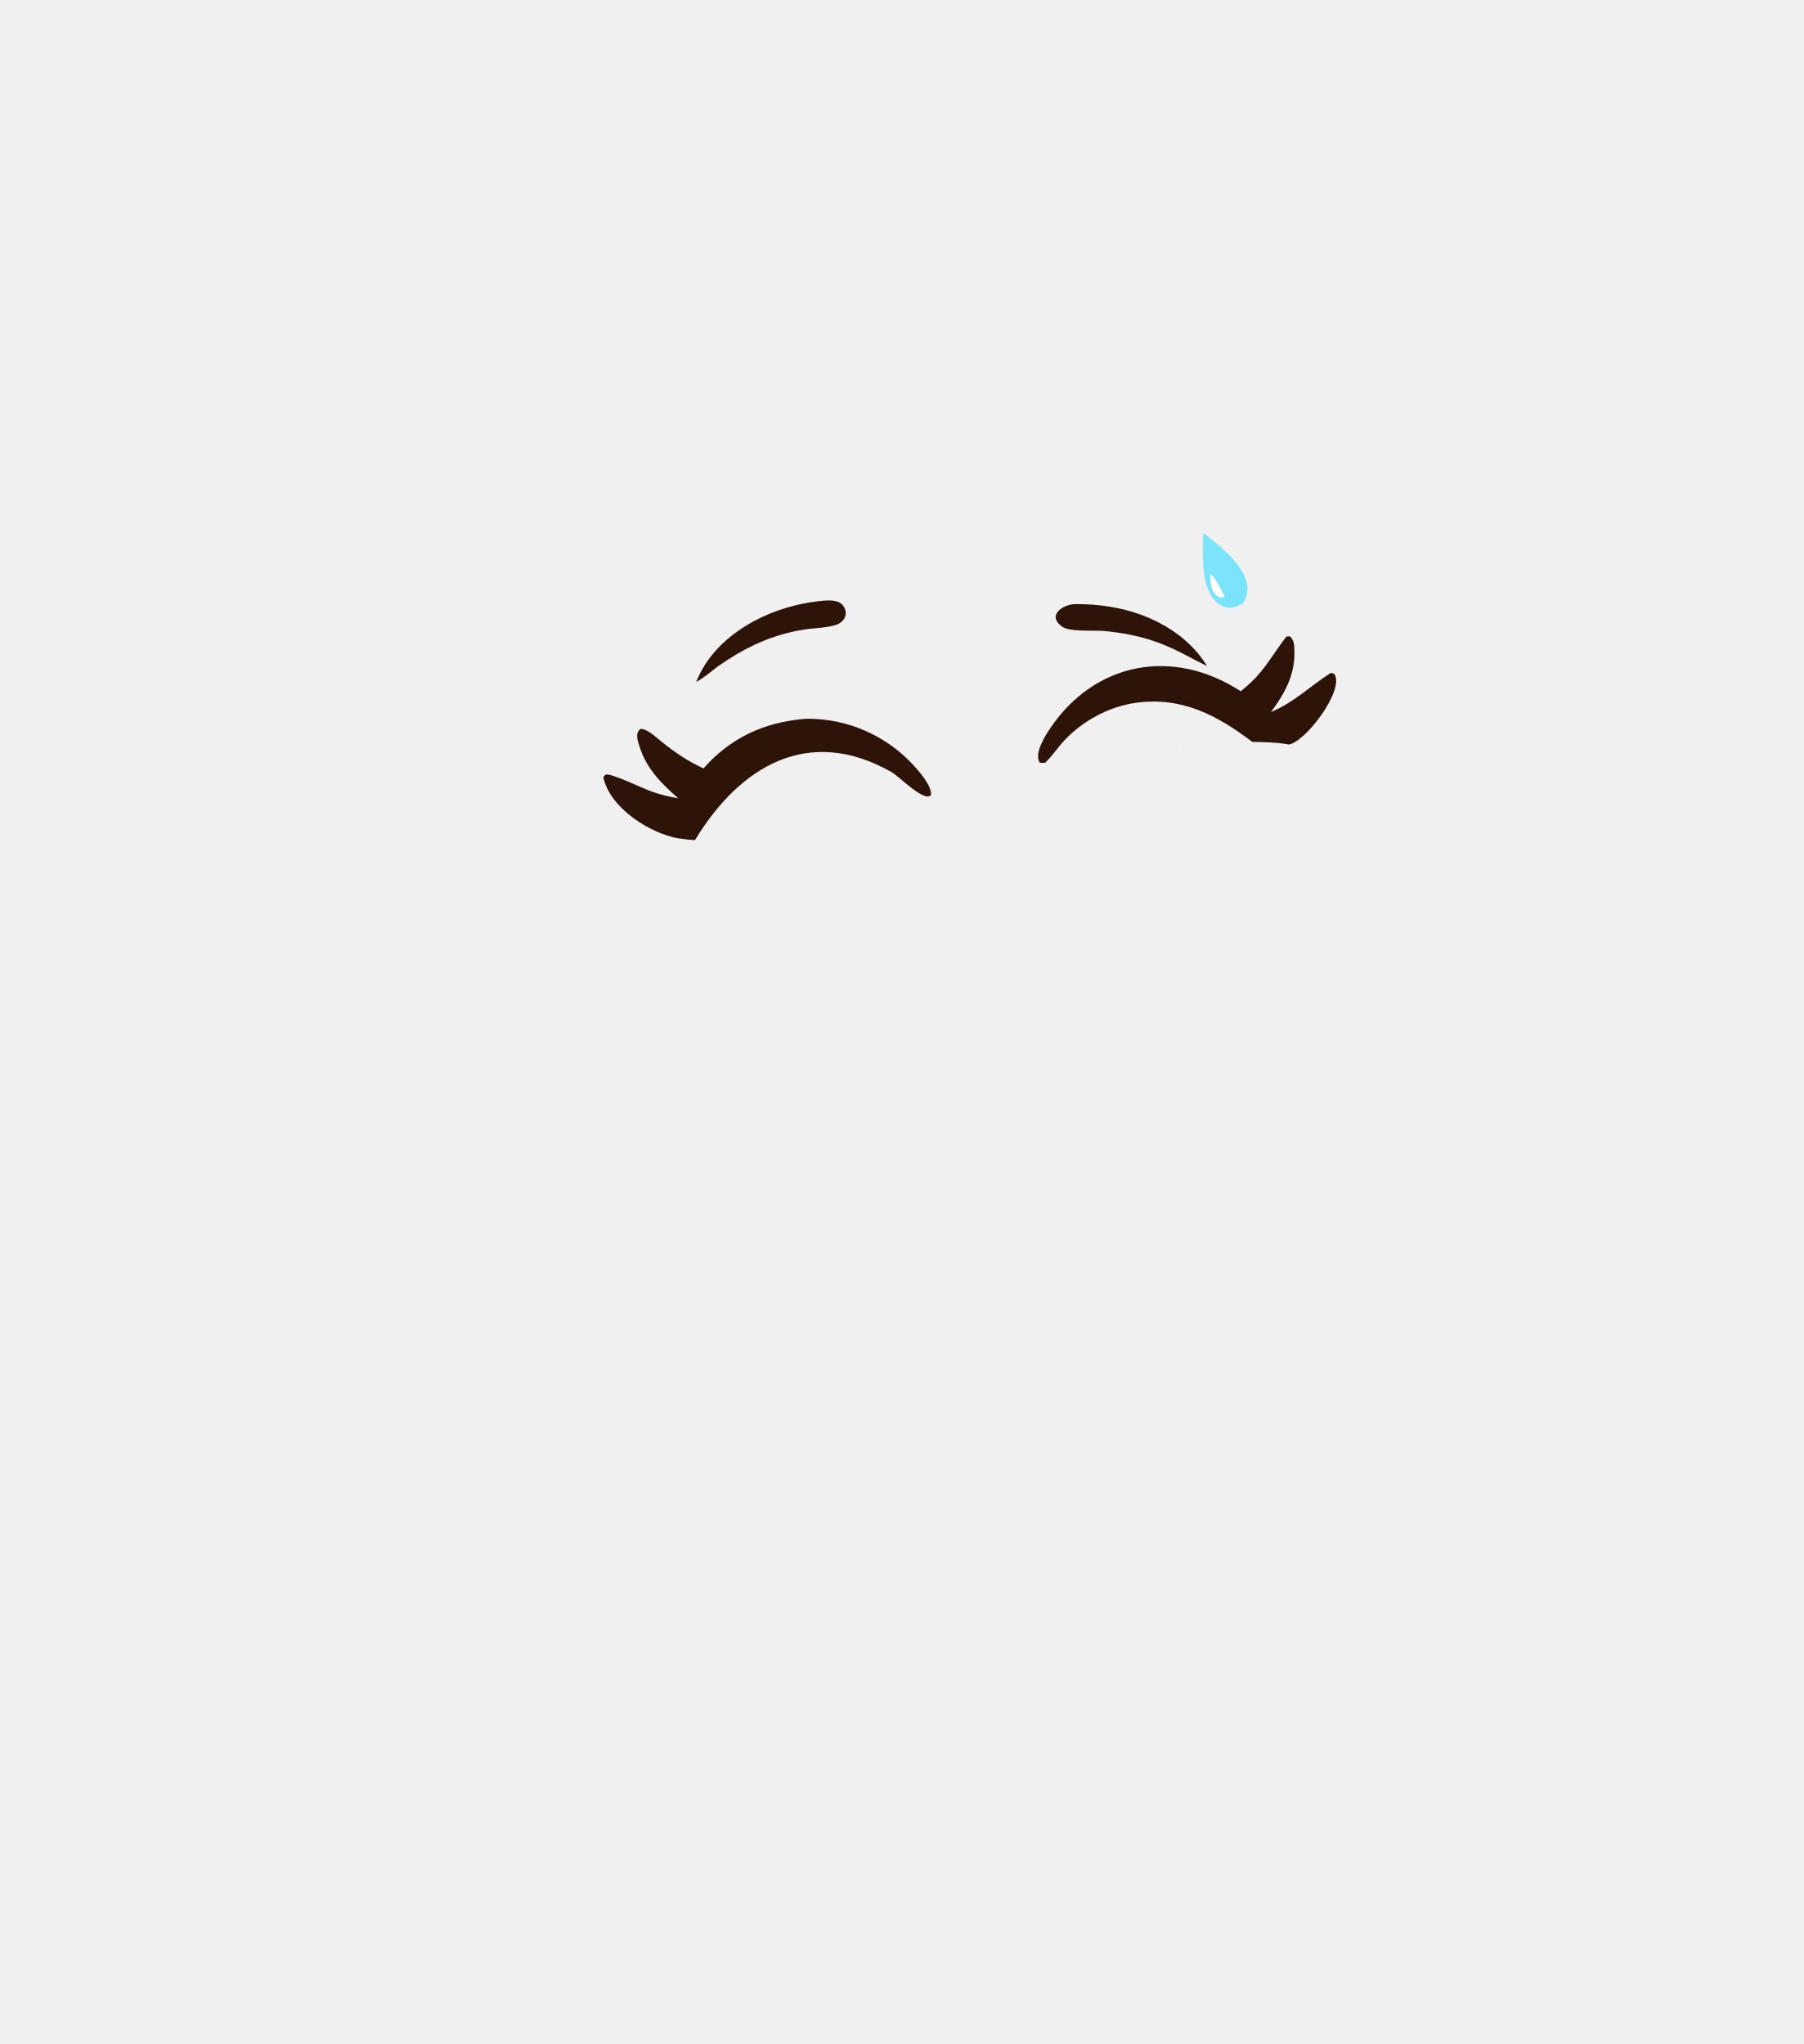
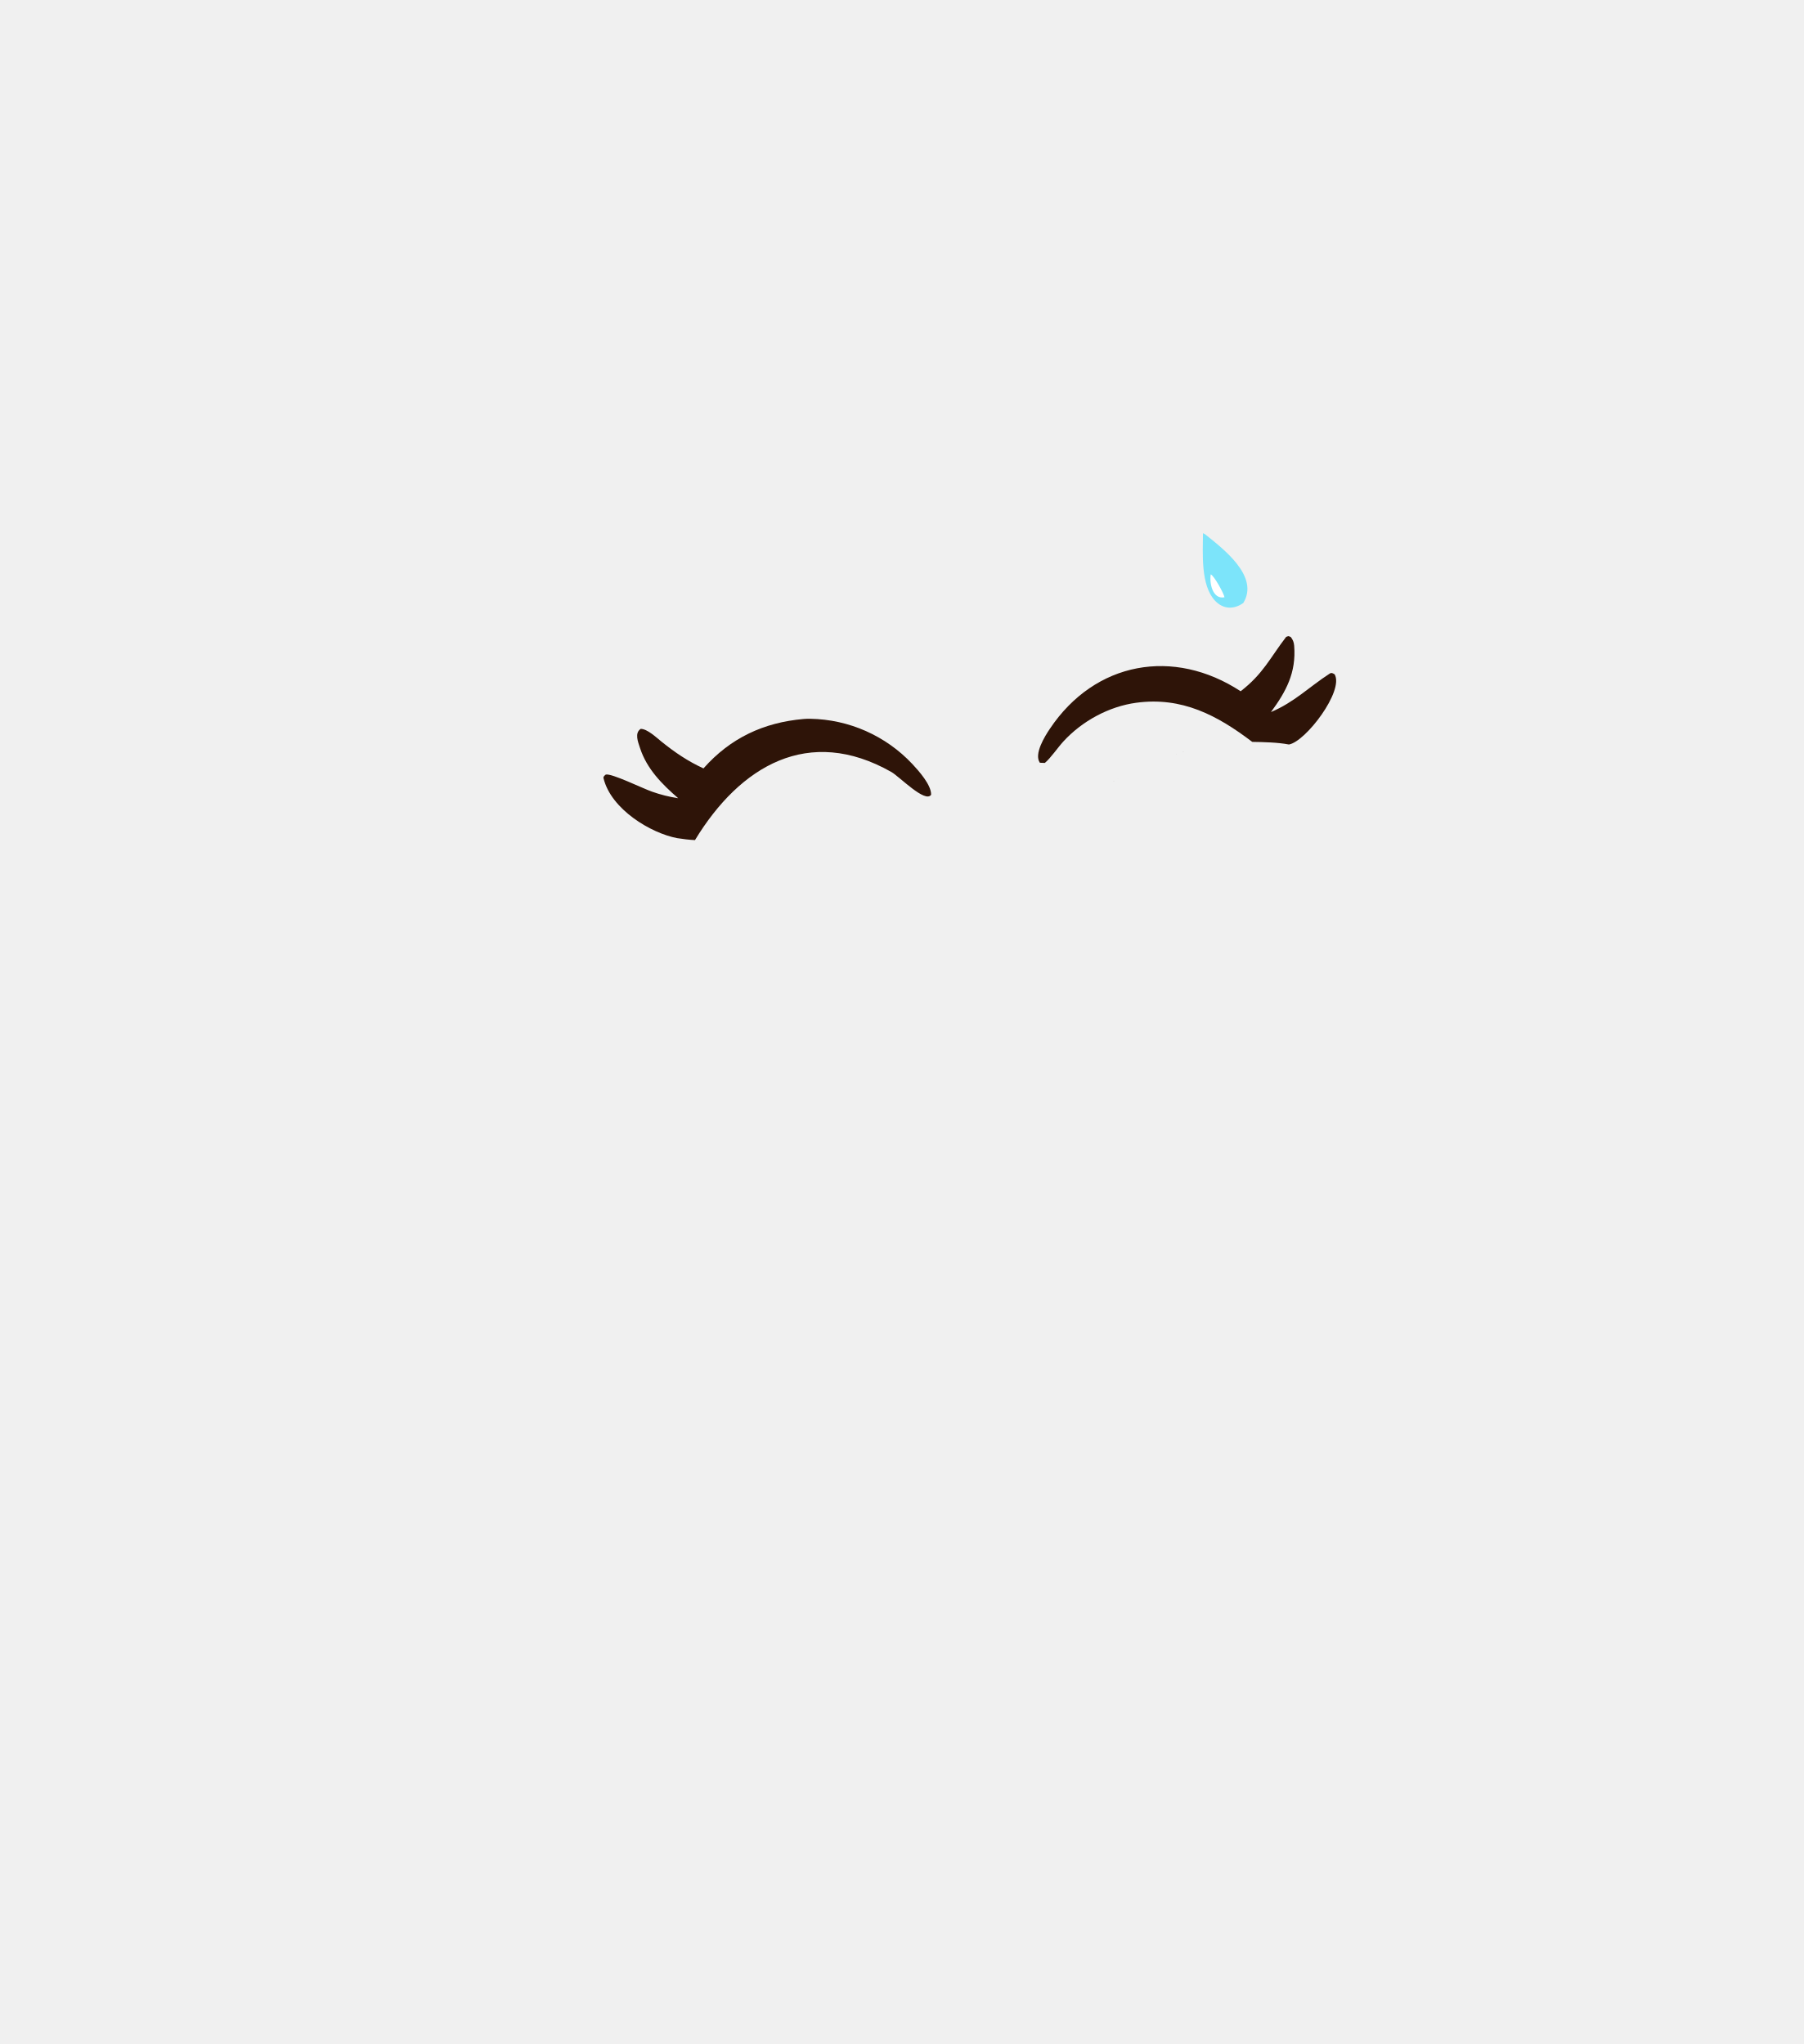
<svg xmlns="http://www.w3.org/2000/svg" width="1178" height="1335" viewBox="0 0 1178 1335" fill="none">
  <path d="M839.849 415.969C841.837 415.331 840.873 415.314 842.835 416.02C844.25 417.826 844.901 419.4 845.09 421.743C846.505 439.421 839.738 451.723 829.934 465.069C845.345 458.553 854.778 448.689 868.344 439.91C869.524 439.149 870.541 439.837 871.519 440.435C877.77 451.199 852.613 484.414 841.654 486.252C834.268 484.836 825.272 484.684 817.717 484.552C785.05 485.321 753.152 494.588 725.152 511.438L725.15 511.437C753.15 494.586 785.049 485.321 817.716 484.552C794.899 467.197 771.782 454.943 741.964 458.993C724.089 461.42 706.598 470.955 694.4 484.25C690.737 488.242 686.101 495.107 682.281 498.304L679.029 498.174C675.04 492.492 682.191 481.005 685.562 475.98C715.093 431.899 766.503 422.904 810.135 451.48C824.901 440.042 829.262 429.796 839.849 415.969Z" fill="#2E1408" />
  <path d="M 524.742 469.593 C 526.166 469.472 527.595 469.426 529.024 469.453 C 554.36 469.867 578.446 480.537 595.776 499.023 C 599.925 503.456 608.198 512.724 608.013 519.054 C 604.268 524.813 587.298 507.181 582.033 504.196 C 528.095 473.623 483.295 500.175 453.819 548.694 C 449.535 548.474 446.47 548.058 442.211 547.421 C 425.043 544.194 398.971 528.592 394.09 508.251 C 393.835 507.186 394.82 506.526 395.548 505.903 C 399.32 504.912 419.741 514.983 425.796 517.068 C 431.331 519.033 437.042 520.464 442.85 521.343 C 432.24 512.109 422.407 502.268 417.914 488.515 C 416.626 484.574 414.226 478.738 418.402 476.039 C 422.743 476.093 428.525 481.62 431.981 484.405 C 440.668 491.408 449.184 497.198 459.369 501.864 C 476.896 482.039 498.643 471.86 524.742 469.593 Z" fill="#2E1408" />
-   <path d="M 534.302 392.658 C 539.163 392.157 547.448 390.988 550.673 395.733 C 554.227 400.962 551.503 406.391 545.652 408.208 C 539.187 410.197 532.297 410.084 525.562 411.109 C 503.858 414.413 486.163 423.042 468.35 435.517 C 463.996 438.934 459.433 442.767 454.631 445.441 C 466.797 414.135 502.569 396.306 534.302 392.658 Z" fill="#2E1408" />
-   <path d="M700.797 394.629C711.886 394.346 722.968 395.505 733.764 398.079C755.544 403.447 776.392 415.568 788.237 435.086L780.075 430.917C765.323 423.072 755.335 418.17 738.444 414.665C732.538 413.461 726.567 412.603 720.563 412.098C713.568 411.564 698.489 412.844 693.482 409.245C684.271 402.615 692.25 395.652 700.797 394.629Z" fill="#2E1408" />
  <path d="M785.537 348.265C785.968 348.448 786.593 348.692 786.939 348.968C798.693 358.409 822.579 376.427 811.861 393.83C805.694 398.213 798.778 397.964 793.497 392.43C783.849 382.313 785.492 361.075 785.537 348.265Z" fill="#7CE4FA" />
  <path d="M790.616 375.117C793.106 376.39 799.377 388.082 799.586 390.098C791.809 391.636 789.638 380.875 790.616 375.117Z" fill="white" />
</svg>
